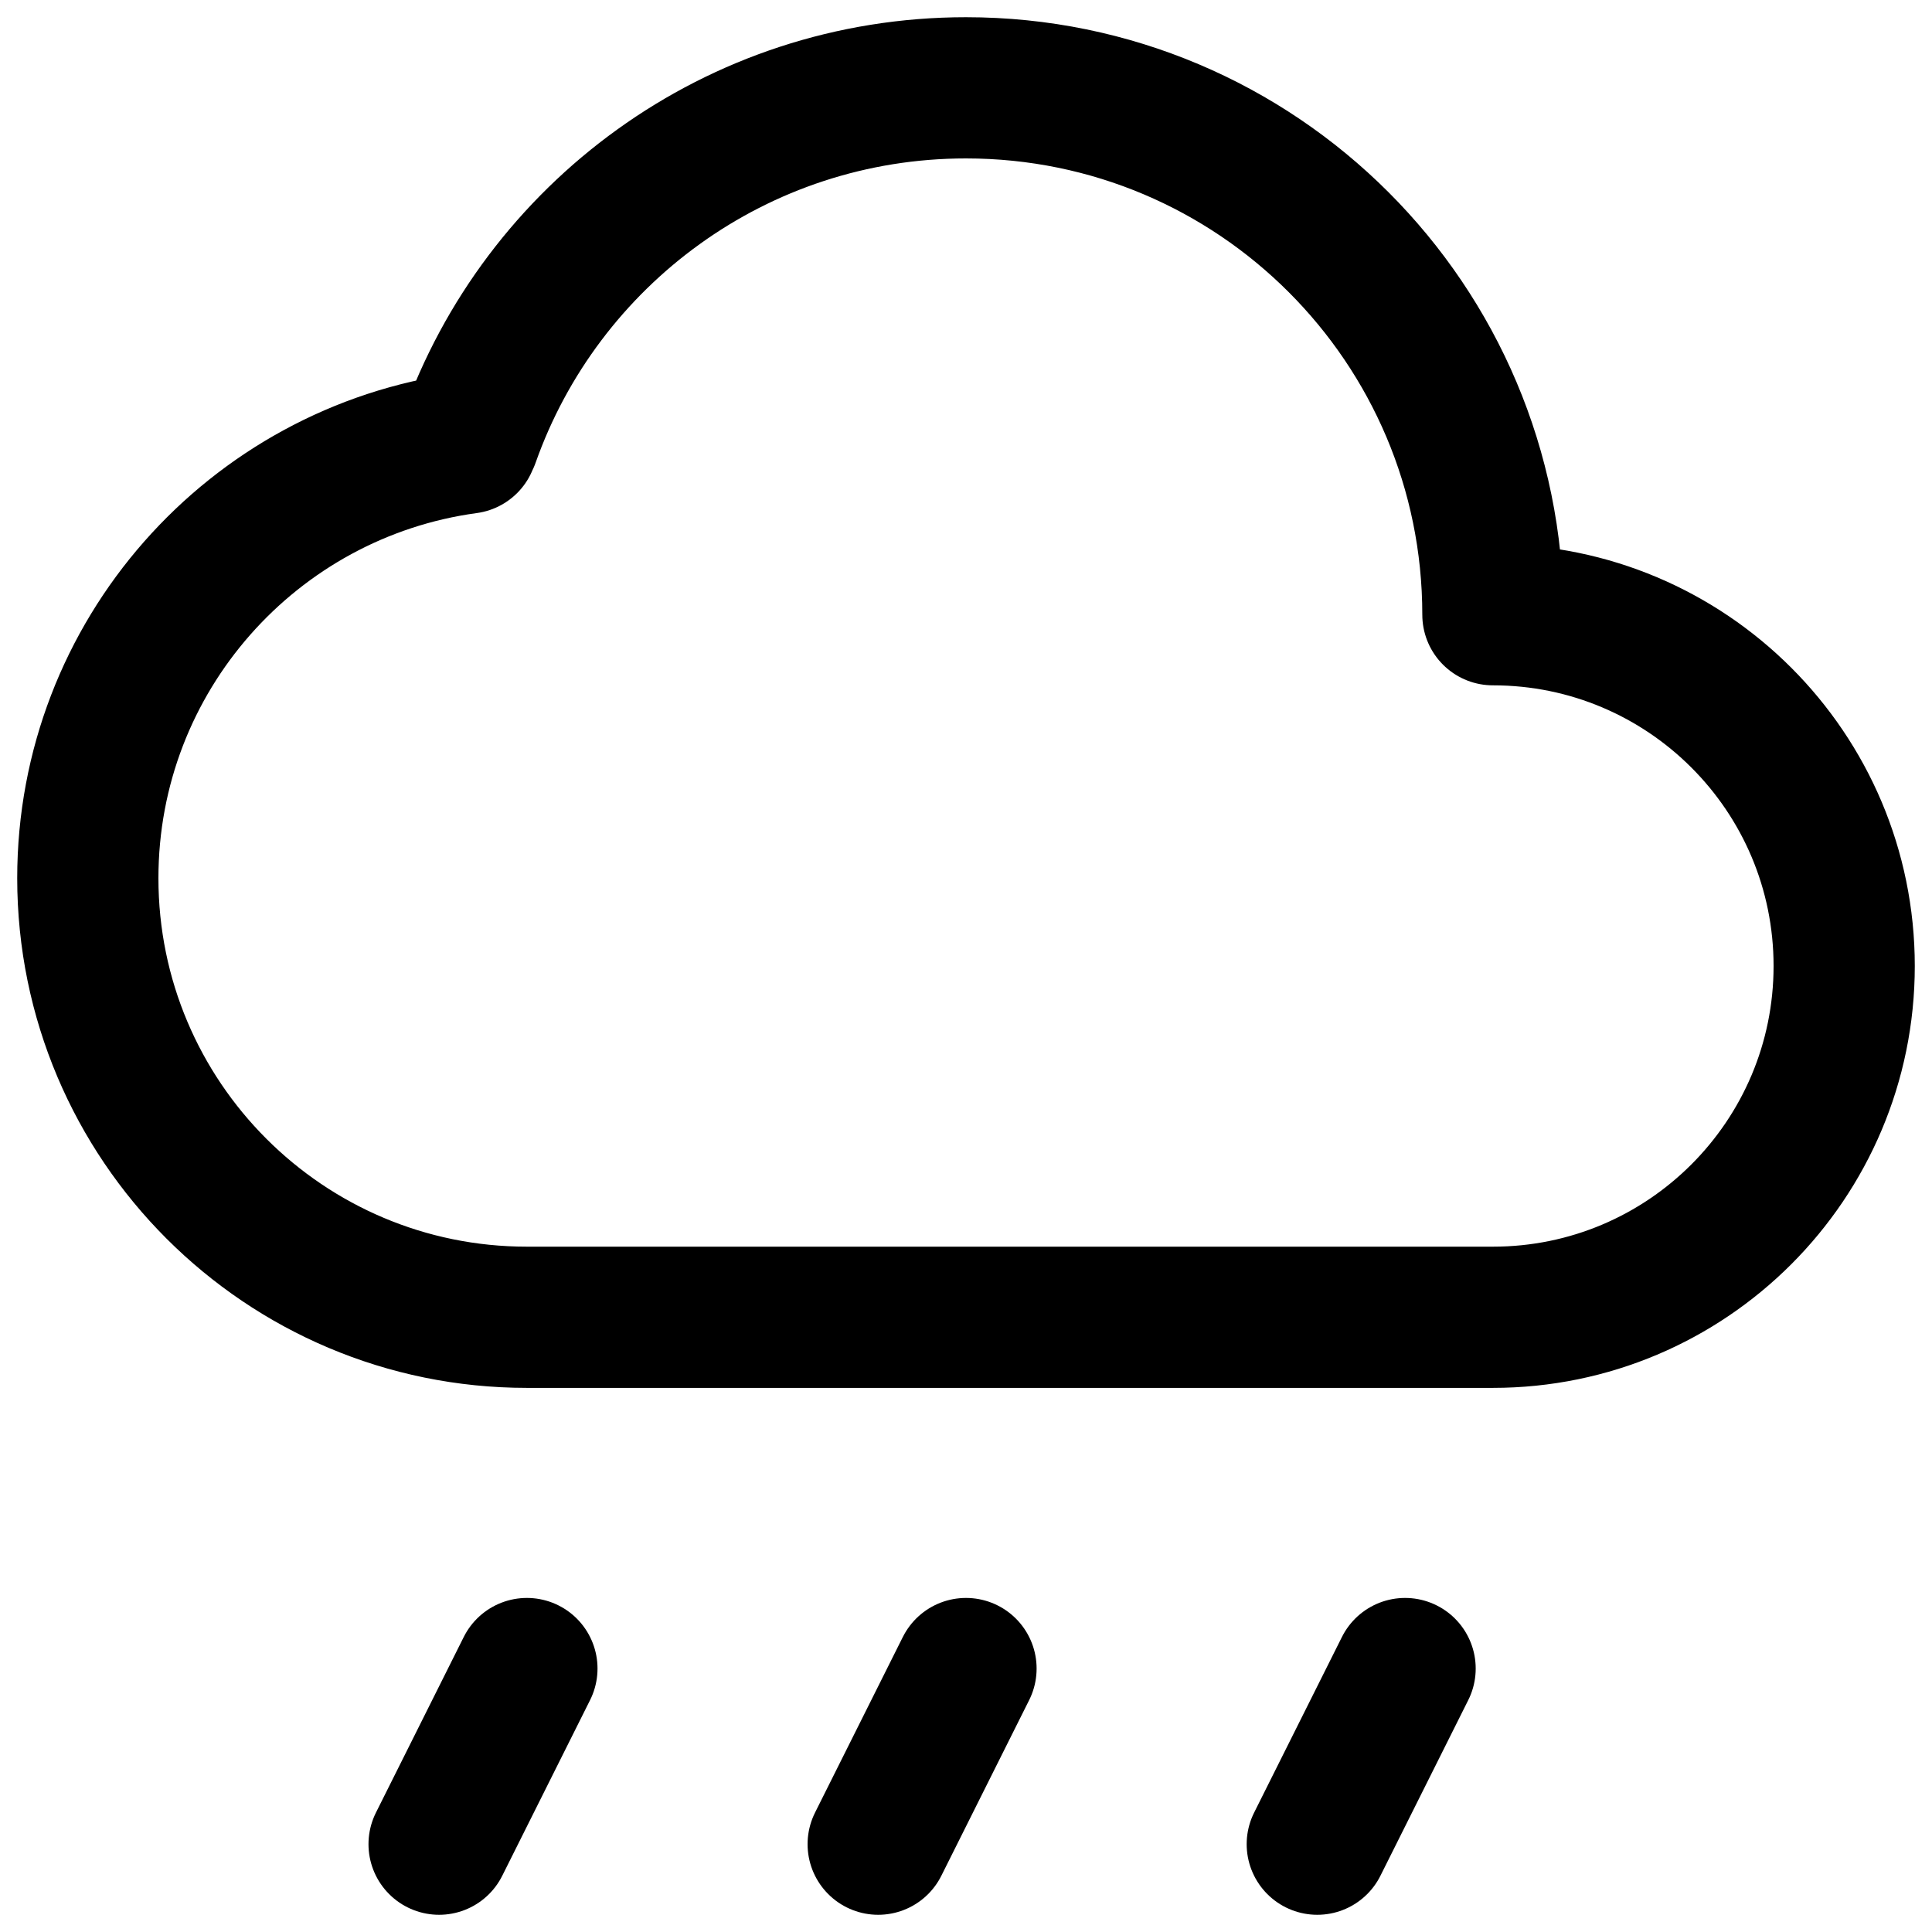
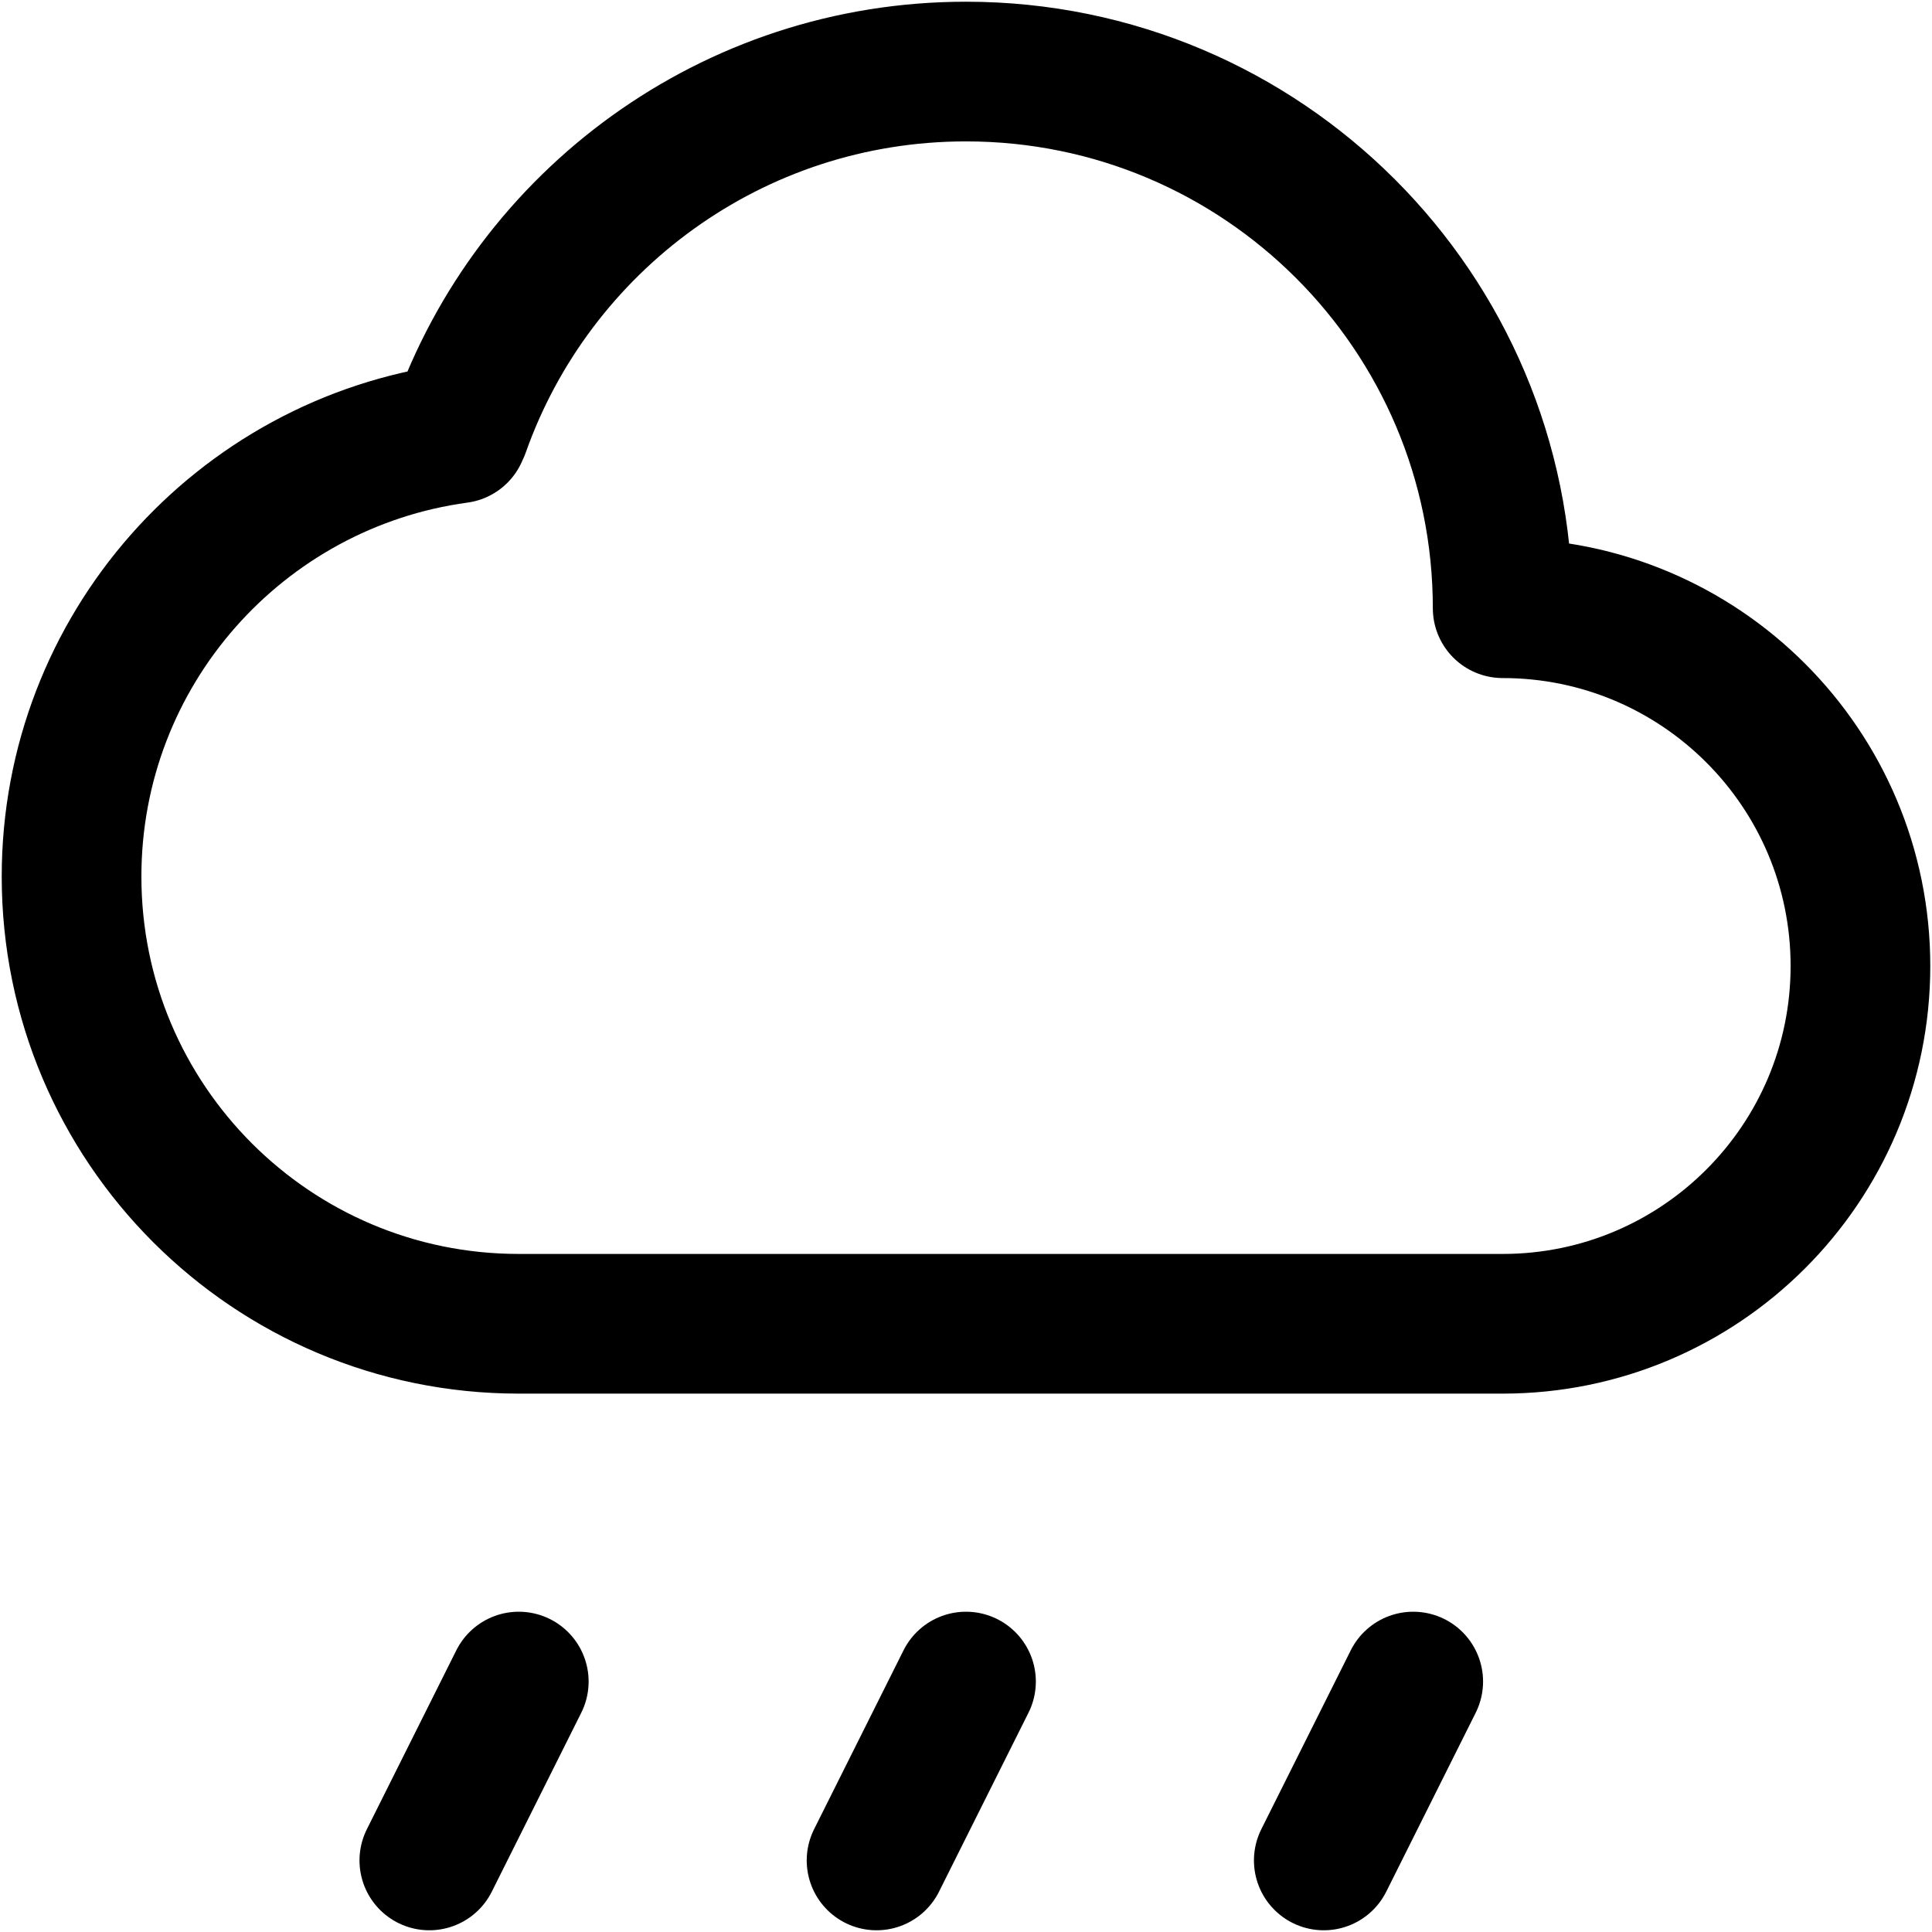
- <svg xmlns="http://www.w3.org/2000/svg" width="88" height="88" viewBox="0 0 88 88" fill="none">
-   <path d="M21.366 20C24.66 10.678 33.55 4 44 4C57.255 4 68 14.745 68 28C76.836 28 84 35.163 84 44C84 52.836 76.836 60 68 60H24C12.954 60 4 51.046 4 40C4 29.876 11.522 21.509 21.283 20.183" stroke="black" stroke-width="6.432" stroke-linecap="round" stroke-linejoin="round" />
-   <path d="M24 76L20 84" stroke="black" stroke-width="6.432" stroke-linecap="round" stroke-linejoin="round" />
-   <path d="M44 76L40 84" stroke="black" stroke-width="6.432" stroke-linecap="round" stroke-linejoin="round" />
-   <path d="M64 76L60 84" stroke="black" stroke-width="6.432" stroke-linecap="round" stroke-linejoin="round" />
+ <svg xmlns="http://www.w3.org/2000/svg" width="54" height="54" viewBox="0 0 54 54" fill="none">
+   <path d="M12.854 12C14.913 6.174 20.469 2 27 2C35.284 2 42 8.716 42 17C47.523 17 52 21.477 52 27C52 32.523 47.523 37 42 37H14.5C7.596 37 2 31.404 2 24.5C2 18.172 6.702 12.943 12.802 12.114" stroke="black" stroke-width="3.904" stroke-linecap="round" stroke-linejoin="round" />
+   <path d="M14.5 47L12 52" stroke="black" stroke-width="3.904" stroke-linecap="round" stroke-linejoin="round" />
+   <path d="M27 47L24.5 52" stroke="black" stroke-width="3.904" stroke-linecap="round" stroke-linejoin="round" />
+   <path d="M39.5 47L37 52" stroke="black" stroke-width="3.904" stroke-linecap="round" stroke-linejoin="round" />
</svg>
